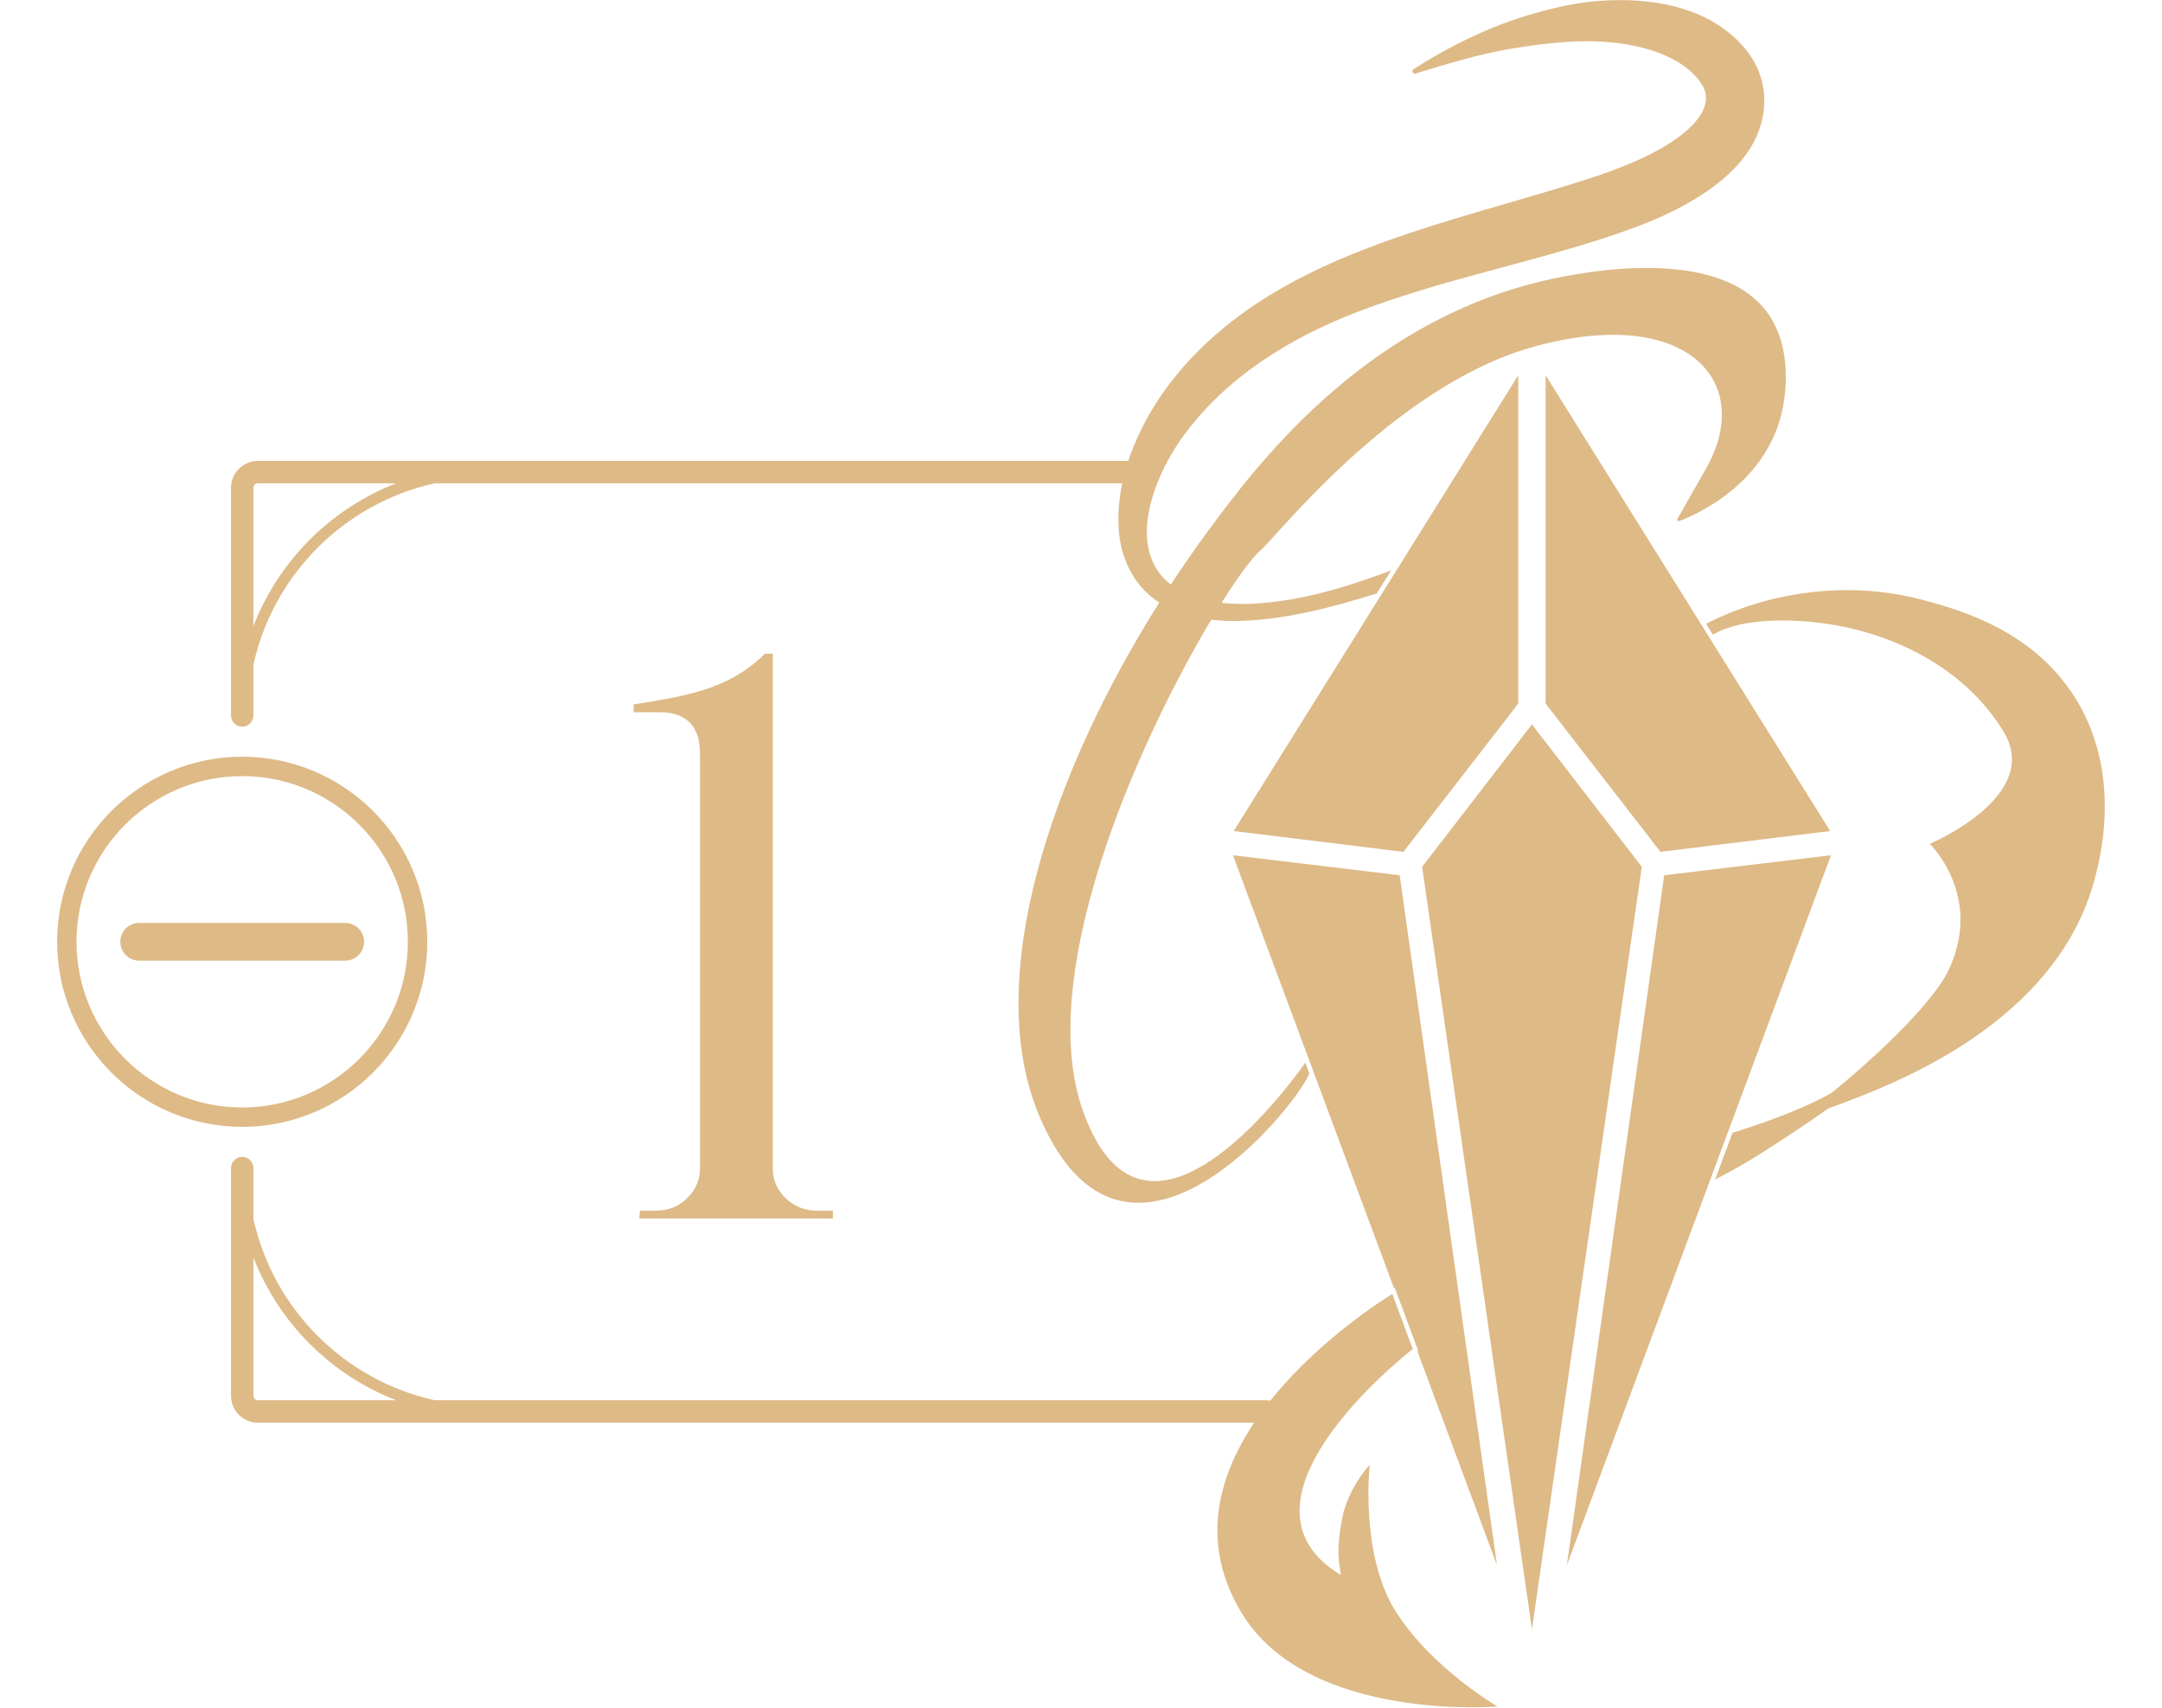
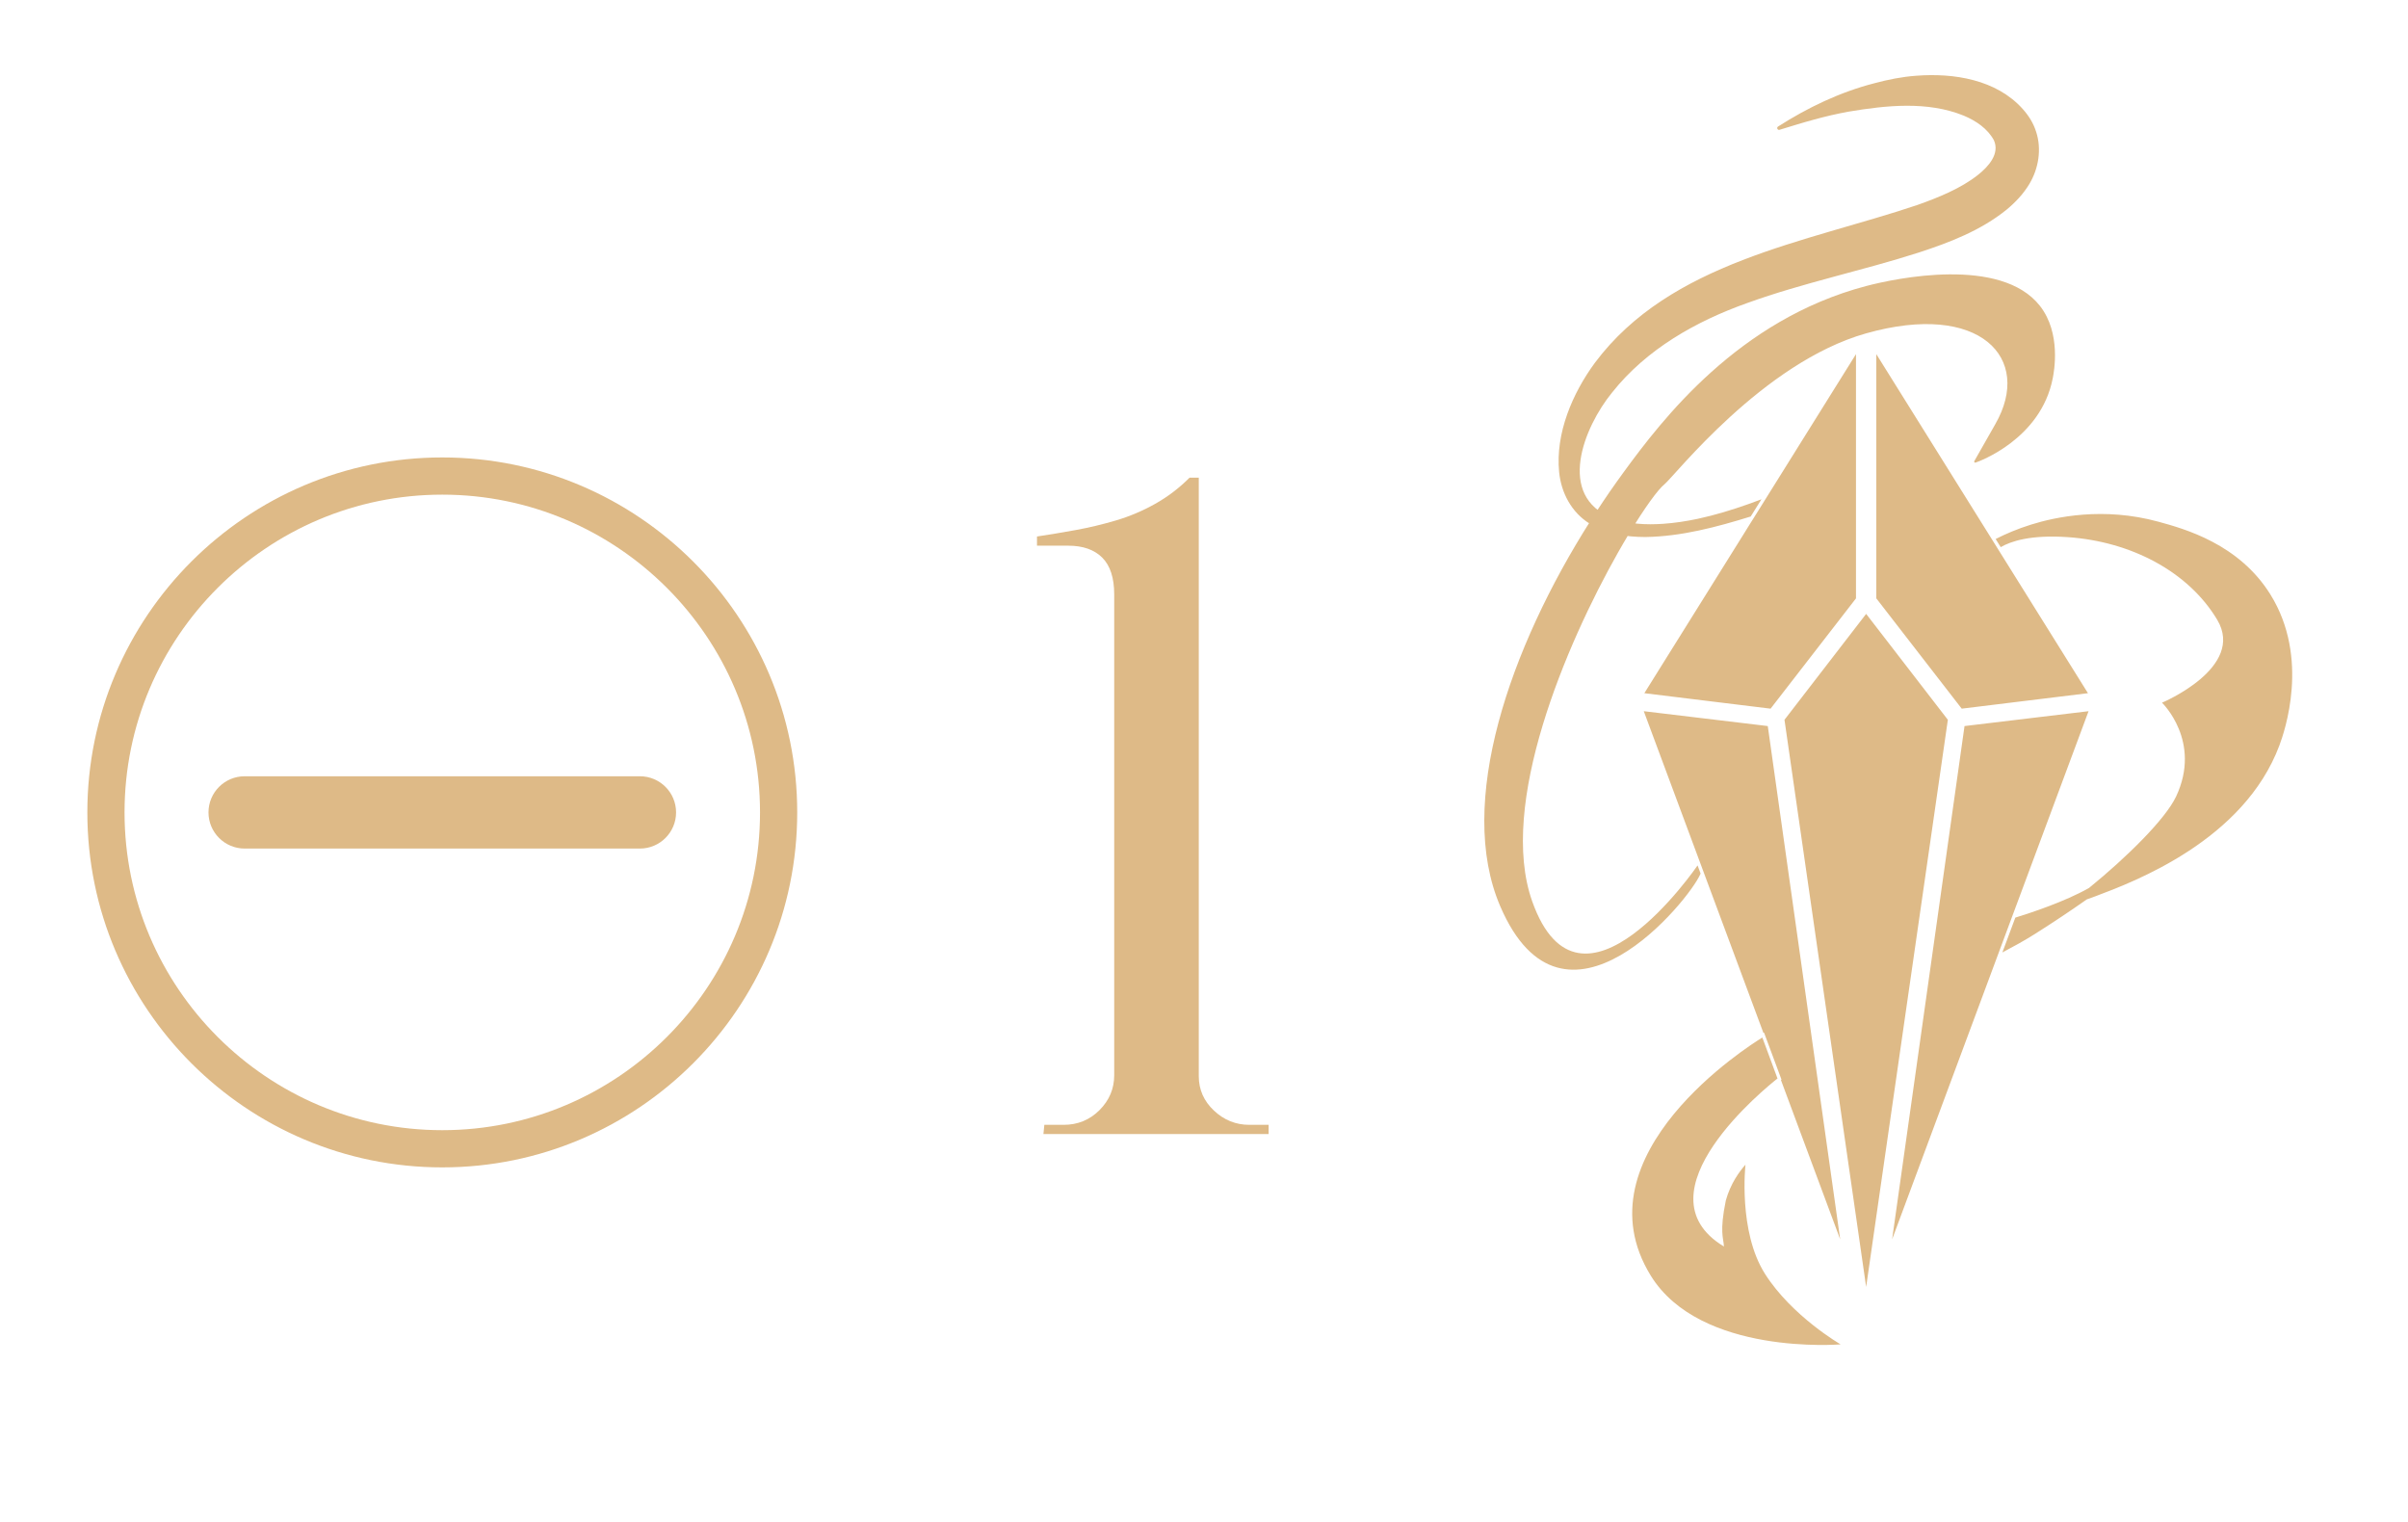
- <svg xmlns="http://www.w3.org/2000/svg" xmlns:ns1="https://www.affinity.studio/" width="100%" height="100%" viewBox="0 0 4955 3913" version="1.1" xml:space="preserve" style="fill-rule:evenodd;clip-rule:evenodd;stroke-linejoin:round;stroke-miterlimit:2;">
-   <g transform="matrix(1,0,0,1,-131,-10930)">
-     <g id="Ether-Minus-1" ns1:id="Ether Minus 1" transform="matrix(4.398482,0,0,4.166667,131.3905,10930.207)">
+ <svg xmlns="http://www.w3.org/2000/svg" xmlns:ns1="https://www.affinity.studio/" width="100%" height="100%" viewBox="0 0 4749 3001" version="1.1" xml:space="preserve" style="fill-rule:evenodd;clip-rule:evenodd;stroke-linejoin:round;stroke-miterlimit:2;">
+   <g transform="matrix(1,0,0,1,-100,-10930)">
+     <g id="Ether-Minus-1" ns1:id="Ether Minus 1" transform="matrix(4.215536,0,0,3.194742,100.418,10930.207)">
      <rect x="0" y="0" width="1126.31" height="939.043" style="fill:none;" />
-       <clipPath id="_clip1">
-         <rect x="0" y="0" width="1126.31" height="939.043" />
-       </clipPath>
-       <g clip-path="url(#_clip1)">
-         <g id="_--1-Ether" ns1:id="- 1 Ether" transform="matrix(0.947296,0,0,1,29.68028,0)">
-           <g id="Ether-Icon" ns1:id="Ether Icon" transform="matrix(1,0,0,1,936.9351,903.7052)">
-             <path d="M0,-861.776C-1.942,-868.034 -5.481,-873.707 -9.836,-878.56C-29.439,-900.576 -61.103,-905.357 -88.638,-903.256C-99.188,-902.499 -109.566,-900.413 -119.751,-897.674C-145.08,-891.157 -168.957,-879.692 -190.886,-865.684C-192.176,-864.855 -191.251,-862.831 -189.778,-863.282C-181.238,-865.881 -172.779,-868.538 -164.286,-870.825C-155.812,-873.155 -147.329,-875.126 -138.837,-876.68C-110.832,-881.375 -80.357,-884.636 -53.507,-873.731C-44.406,-869.904 -35.971,-864.198 -31.252,-855.566C-26.691,-845.481 -35.414,-835.981 -42.929,-830.002C-55.627,-819.903 -72.516,-813.088 -88.092,-807.588C-170.285,-779.942 -270.504,-765.638 -326.309,-691.007C-342.925,-668.439 -355.604,-638.794 -352.789,-610.209C-351.273,-594.768 -343.572,-580.295 -330.217,-572.042C-317.941,-564.374 -303.204,-562.149 -288.967,-562.14C-262.352,-562.528 -236.222,-569.524 -211.099,-577.312L-203.158,-590.034C-206.265,-588.855 -209.377,-587.709 -212.499,-586.596C-224.871,-582.199 -237.454,-578.353 -250.287,-575.591C-258.775,-573.802 -267.363,-572.474 -276.005,-571.898C-288.525,-571.049 -301.516,-571.63 -313.284,-576.118C-355.019,-592.331 -334.595,-643.287 -313.654,-668.938C-288.281,-700.967 -251.644,-721.721 -213.463,-735.244C-172.438,-750.096 -128.421,-759.121 -86.845,-772.5C-64.024,-779.923 -40.934,-788.804 -21.896,-804.188C-15.374,-809.587 -9.37,-815.898 -4.987,-823.269C1.774,-834.552 4.201,-848.919 0,-861.776M173.318,-519.536C149.988,-557.13 109.651,-568.188 90.49,-573.443C49.801,-584.596 14.423,-576.991 -3.798,-571.311C-14.033,-568.121 -22.797,-564.305 -29.949,-560.667L-26.194,-554.657C-18.617,-559.078 -3.888,-563.93 23.371,-562.049C70.49,-558.798 112.701,-536.358 133.888,-500.979C155.08,-465.607 93.081,-439.618 93.081,-439.618C93.081,-439.618 122.768,-411.101 103.484,-370.216C95.599,-353.5 67.06,-325.346 39.073,-302.593C21.077,-292.402 -4.665,-283.98 -15.399,-280.689L-24.985,-254.925C-17.044,-259.122 -8.975,-263.504 -0.838,-268.641C12.671,-277.175 25.441,-285.72 37.479,-294.171C38.984,-294.702 41.211,-295.486 44.037,-296.549C72.84,-307.36 153.648,-337.854 179.904,-408.051C183.659,-418.09 202.563,-472.406 173.318,-519.536M2.777,-733.094C-26.104,-769.865 -103.889,-753.496 -125.719,-747.743C-220.315,-722.818 -276.635,-648.99 -305.236,-609.857C-306.971,-607.484 -308.695,-605.089 -310.407,-602.677C-316.994,-593.404 -323.424,-583.84 -329.635,-574.053L-329.635,-574.047C-389.251,-480.139 -429.123,-365.42 -396.341,-289.095C-349.244,-179.462 -256.394,-293.745 -248.341,-312.895C-248.291,-313.018 -248.229,-313.158 -248.168,-313.309L-250.384,-319.258C-250.457,-319.174 -250.524,-319.09 -250.596,-319.006C-250.596,-319.006 -337.112,-192.467 -372.697,-292.727C-398.104,-364.312 -347.689,-482.624 -309.417,-550.342C-306.54,-555.429 -303.737,-560.231 -301.034,-564.702C-289.332,-584.092 -279.612,-597.349 -274.911,-601.116C-267.541,-607.025 -202.302,-691.078 -125.804,-712.729C-41.499,-736.591 -2.209,-694.374 -30.184,-645.638C-35.438,-636.483 -42.529,-623.959 -45.724,-618.301C-46.138,-617.568 -45.276,-616.779 -44.582,-617.255C-42.288,-618.038 3.466,-634.496 12.263,-679.45C13.152,-683.982 18.777,-712.724 2.777,-733.094M-200.517,-17.215C-220.495,-48.62 -214.966,-97.994 -214.966,-97.994C-219.437,-92.952 -225.985,-84.122 -229.499,-71.553C-234.301,-48.161 -231.212,-43.83 -230.893,-37.467C-296.697,-77.188 -198.738,-155.852 -191.675,-161.409C-191.412,-161.611 -191.278,-161.717 -191.278,-161.717L-202.498,-192.008C-202.498,-192.008 -202.655,-191.913 -202.951,-191.734C-211.586,-186.435 -340.128,-105.56 -285.085,-16.034C-248.436,43.581 -144.612,34.896 -144.612,34.896C-144.612,34.896 -180.533,14.185 -200.517,-17.215M-28.294,-553.347L-32.041,-559.362L-118.203,-697.37L-118.203,-516.761L-55.043,-435.21L38.319,-446.648L-28.294,-553.347ZM-52.971,-422.341L-106.518,-42.783L-27.308,-255.785L-17.718,-281.548L38.763,-433.336L-52.971,-422.341ZM-201.062,-588.723L-209,-576.003L-211.318,-572.329L-217.604,-562.221L-289.764,-446.648L-196.403,-435.21L-133.241,-516.761L-133.241,-697.37L-201.062,-588.723ZM-202.498,-192.008C-202.498,-192.008 -202.655,-191.913 -202.951,-191.734L-191.675,-161.409C-191.412,-161.611 -191.278,-161.717 -191.278,-161.717L-202.498,-192.008ZM-202.498,-192.008C-202.498,-192.008 -202.655,-191.913 -202.951,-191.734L-191.675,-161.409C-191.412,-161.611 -191.278,-161.717 -191.278,-161.717L-202.498,-192.008ZM-144.927,-42.783L-198.473,-422.341L-290.183,-433.336L-248.075,-320.129L-245.857,-314.163L-201.679,-195.385L-201.234,-195.656L-200.199,-192.87L-188.957,-162.572L-188.341,-160.895L-188.736,-160.575L-144.927,-42.783ZM-65.297,-426.975L-125.723,-7.603L-186.122,-426.975L-125.723,-505.298L-65.297,-426.975Z" style="fill:rgb(222,186,135);fill-rule:nonzero;" />
+       <g id="_--1-Ether" ns1:id="- 1 Ether" transform="matrix(0.988407,0,0,1.304226,171.632,-174.1422)">
+         <g id="Ether-Icon" ns1:id="Ether Icon" transform="matrix(0.64,0,0,0.64,790.0075,747.3992)">
+           <path d="M0,-861.776C-1.942,-868.034 -5.481,-873.707 -9.836,-878.56C-29.439,-900.576 -61.103,-905.357 -88.638,-903.256C-99.188,-902.499 -109.566,-900.413 -119.751,-897.674C-145.08,-891.157 -168.957,-879.692 -190.886,-865.684C-192.176,-864.855 -191.251,-862.831 -189.778,-863.282C-181.238,-865.881 -172.779,-868.538 -164.286,-870.825C-155.812,-873.155 -147.329,-875.126 -138.837,-876.68C-110.832,-881.375 -80.357,-884.636 -53.507,-873.731C-44.406,-869.904 -35.971,-864.198 -31.252,-855.566C-26.691,-845.481 -35.414,-835.981 -42.929,-830.002C-55.627,-819.903 -72.516,-813.088 -88.092,-807.588C-170.285,-779.942 -270.504,-765.638 -326.309,-691.007C-342.925,-668.439 -355.604,-638.794 -352.789,-610.209C-351.273,-594.768 -343.572,-580.295 -330.217,-572.042C-317.941,-564.374 -303.204,-562.149 -288.967,-562.14C-262.352,-562.528 -236.222,-569.524 -211.099,-577.312L-203.158,-590.034C-206.265,-588.855 -209.377,-587.709 -212.499,-586.596C-224.871,-582.199 -237.454,-578.353 -250.287,-575.591C-258.775,-573.802 -267.363,-572.474 -276.005,-571.898C-288.525,-571.049 -301.516,-571.63 -313.284,-576.118C-355.019,-592.331 -334.595,-643.287 -313.654,-668.938C-288.281,-700.967 -251.644,-721.721 -213.463,-735.244C-172.438,-750.096 -128.421,-759.121 -86.845,-772.5C-64.024,-779.923 -40.934,-788.804 -21.896,-804.188C-15.374,-809.587 -9.37,-815.898 -4.987,-823.269C1.774,-834.552 4.201,-848.919 0,-861.776M173.318,-519.536C149.988,-557.13 109.651,-568.188 90.49,-573.443C49.801,-584.596 14.423,-576.991 -3.798,-571.311C-14.033,-568.121 -22.797,-564.305 -29.949,-560.667L-26.194,-554.657C-18.617,-559.078 -3.888,-563.93 23.371,-562.049C70.49,-558.798 112.701,-536.358 133.888,-500.979C155.08,-465.607 93.081,-439.618 93.081,-439.618C93.081,-439.618 122.768,-411.101 103.484,-370.216C95.599,-353.5 67.06,-325.346 39.073,-302.593C21.077,-292.402 -4.665,-283.98 -15.399,-280.689L-24.985,-254.925C-17.044,-259.122 -8.975,-263.504 -0.838,-268.641C12.671,-277.175 25.441,-285.72 37.479,-294.171C38.984,-294.702 41.211,-295.486 44.037,-296.549C72.84,-307.36 153.648,-337.854 179.904,-408.051C183.659,-418.09 202.563,-472.406 173.318,-519.536M2.777,-733.094C-26.104,-769.865 -103.889,-753.496 -125.719,-747.743C-220.315,-722.818 -276.635,-648.99 -305.236,-609.857C-306.971,-607.484 -308.695,-605.089 -310.407,-602.677C-316.994,-593.404 -323.424,-583.84 -329.635,-574.053L-329.635,-574.047C-389.251,-480.139 -429.123,-365.42 -396.341,-289.095C-349.244,-179.462 -256.394,-293.745 -248.341,-312.895C-248.291,-313.018 -248.229,-313.158 -248.168,-313.309L-250.384,-319.258C-250.457,-319.174 -250.524,-319.09 -250.596,-319.006C-250.596,-319.006 -337.112,-192.467 -372.697,-292.727C-398.104,-364.312 -347.689,-482.624 -309.417,-550.342C-306.54,-555.429 -303.737,-560.231 -301.034,-564.702C-289.332,-584.092 -279.612,-597.349 -274.911,-601.116C-267.541,-607.025 -202.302,-691.078 -125.804,-712.729C-41.499,-736.591 -2.209,-694.374 -30.184,-645.638C-35.438,-636.483 -42.529,-623.959 -45.724,-618.301C-46.138,-617.568 -45.276,-616.779 -44.582,-617.255C-42.288,-618.038 3.466,-634.496 12.263,-679.45C13.152,-683.982 18.777,-712.724 2.777,-733.094M-200.517,-17.215C-220.495,-48.62 -214.966,-97.994 -214.966,-97.994C-219.437,-92.952 -225.985,-84.122 -229.499,-71.553C-234.301,-48.161 -231.212,-43.83 -230.893,-37.467C-296.697,-77.188 -198.738,-155.852 -191.675,-161.409C-191.412,-161.611 -191.278,-161.717 -191.278,-161.717L-202.498,-192.008C-202.498,-192.008 -202.655,-191.913 -202.951,-191.734C-211.586,-186.435 -340.128,-105.56 -285.085,-16.034C-248.436,43.581 -144.612,34.896 -144.612,34.896C-144.612,34.896 -180.533,14.185 -200.517,-17.215M-28.294,-553.347L-32.041,-559.362L-118.203,-697.37L-118.203,-516.761L-55.043,-435.21L38.319,-446.648L-28.294,-553.347ZM-52.971,-422.341L-106.518,-42.783L-27.308,-255.785L-17.718,-281.548L38.763,-433.336L-52.971,-422.341ZM-201.062,-588.723L-209,-576.003L-211.318,-572.329L-217.604,-562.221L-289.764,-446.648L-196.403,-435.21L-133.241,-516.761L-133.241,-697.37L-201.062,-588.723ZM-202.498,-192.008C-202.498,-192.008 -202.655,-191.913 -202.951,-191.734L-191.675,-161.409C-191.412,-161.611 -191.278,-161.717 -191.278,-161.717L-202.498,-192.008ZM-202.498,-192.008C-202.498,-192.008 -202.655,-191.913 -202.951,-191.734L-191.675,-161.409C-191.412,-161.611 -191.278,-161.717 -191.278,-161.717L-202.498,-192.008ZM-144.927,-42.783L-198.473,-422.341L-290.183,-433.336L-248.075,-320.129L-245.857,-314.163L-201.679,-195.385L-201.234,-195.656L-200.199,-192.87L-188.957,-162.572L-188.341,-160.895L-188.736,-160.575L-144.927,-42.783ZM-65.297,-426.975L-125.723,-7.603L-186.122,-426.975L-125.723,-505.298L-65.297,-426.975Z" style="fill:rgb(222,186,135);fill-rule:nonzero;" />
+         </g>
+         <g id="_--Modifier" ns1:id="- Modifier" transform="matrix(1.650327,0,0,1.650327,-132.4037,-336.8484)">
+           <g transform="matrix(1,0,0,1,158.4851,528.3295)">
+             <path d="M0,-20.726L-46.323,-20.726L-46.323,-20.729L-67.052,-20.729L-67.052,-20.726L-113.375,-20.726C-119.096,-20.726 -123.74,-16.086 -123.74,-10.362C-123.74,-4.637 -119.096,0.003 -113.375,0.003L0,0.003C5.72,0.003 10.364,-4.637 10.364,-10.362C10.364,-16.086 5.72,-20.726 0,-20.726" style="fill:rgb(222,186,135);fill-rule:nonzero;" />
          </g>
-           <g id="Inline-Frame" ns1:id="Inline Frame" transform="matrix(1,0,0,1,107.9718,268.284)">
-             <path d="M0,499.368L0,423.377C13.936,459.297 42.561,487.922 78.48,501.856L2.49,501.856C1.117,501.856 0,500.741 0,499.368M557.401,501.856L99.751,501.856C50.095,490.921 10.932,451.756 0,402.099L0,374.164C0,370.754 -2.764,367.989 -6.174,367.989C-9.584,367.989 -12.348,370.754 -12.348,374.164L-12.348,499.368C-12.348,507.549 -5.692,514.206 2.49,514.206L557.401,514.206C560.811,514.206 563.575,511.441 563.575,508.032C563.575,504.621 560.811,501.856 557.401,501.856M2.49,-2.49L78.48,-2.49C42.561,11.446 13.936,40.071 0,75.991L0,0C0,-1.373 1.117,-2.49 2.49,-2.49M-6.174,131.379C-2.764,131.379 0,128.614 0,125.205L0,97.269C10.932,47.612 50.095,8.446 99.751,-2.49L487.083,-2.49C490.493,-2.49 493.257,-5.254 493.257,-8.664C493.257,-12.073 490.493,-14.838 487.083,-14.838L2.49,-14.838C-5.692,-14.838 -12.348,-8.182 -12.348,0L-12.348,125.205C-12.348,128.614 -9.584,131.379 -6.174,131.379" style="fill:rgb(222,186,135);fill-rule:nonzero;" />
+           <g transform="matrix(1,0,0,1,101.7976,609.0961)">
+             <path d="M0,-182.257C-50.247,-182.257 -91.129,-141.377 -91.129,-91.128C-91.129,-40.88 -50.247,0.001 0,0.001C50.247,0.001 91.129,-40.88 91.129,-91.128C91.129,-141.377 50.247,-182.257 0,-182.257M0,10.67C-56.132,10.67 -101.798,-34.996 -101.798,-91.128C-101.798,-147.26 -56.132,-192.927 0,-192.927C56.132,-192.927 101.798,-147.26 101.798,-91.128C101.798,-34.996 56.132,10.67 0,10.67" style="fill:rgb(222,186,135);fill-rule:nonzero;" />
          </g>
-           <g id="_--Modifier" ns1:id="- Modifier">
-             <g transform="matrix(1,0,0,1,158.4851,528.3295)">
-               <path d="M0,-20.726L-46.323,-20.726L-46.323,-20.729L-67.052,-20.729L-67.052,-20.726L-113.375,-20.726C-119.096,-20.726 -123.74,-16.086 -123.74,-10.362C-123.74,-4.637 -119.096,0.003 -113.375,0.003L0,0.003C5.72,0.003 10.364,-4.637 10.364,-10.362C10.364,-16.086 5.72,-20.726 0,-20.726" style="fill:rgb(222,186,135);fill-rule:nonzero;" />
-             </g>
-             <g transform="matrix(1,0,0,1,101.7976,609.0961)">
-               <path d="M0,-182.257C-50.247,-182.257 -91.129,-141.377 -91.129,-91.128C-91.129,-40.88 -50.247,0.001 0,0.001C50.247,0.001 91.129,-40.88 91.129,-91.128C91.129,-141.377 50.247,-182.257 0,-182.257M0,10.67C-56.132,10.67 -101.798,-34.996 -101.798,-91.128C-101.798,-147.26 -56.132,-192.927 0,-192.927C56.132,-192.927 101.798,-147.26 101.798,-91.128C101.798,-34.996 56.132,10.67 0,10.67" style="fill:rgb(222,186,135);fill-rule:nonzero;" />
-             </g>
-           </g>
-           <g id="_1" ns1:id="1" transform="matrix(1,0,0,1,320.1342,359.5392)">
-             <path d="M0,310.643L0.435,306.292L9.572,306.292C16.24,306.292 21.896,303.974 26.539,299.331C31.176,294.695 33.501,289.182 33.501,282.798L33.501,55.255C33.501,47.424 31.611,41.625 27.845,37.852C24.072,34.086 18.708,32.196 11.747,32.196L-3.046,32.196L-3.046,27.845C2.753,26.975 8.844,25.962 15.228,24.799C21.604,23.644 27.987,22.121 34.371,20.231C40.747,18.348 46.913,15.738 52.861,12.4C58.803,9.069 64.241,4.936 69.177,0L73.527,0L73.527,283.233C73.527,289.617 75.92,295.055 80.706,299.549C85.492,304.049 91.073,306.292 97.456,306.292L106.593,306.292L106.593,310.643L0,310.643Z" style="fill:rgb(222,186,135);fill-rule:nonzero;" />
-           </g>
+         </g>
+         <g id="_1" ns1:id="1" transform="matrix(1,0,0,1,320.1342,359.5392)">
+           <path d="M0,310.643L0.435,306.292L9.572,306.292C16.24,306.292 21.896,303.974 26.539,299.331C31.176,294.695 33.501,289.182 33.501,282.798L33.501,55.255C33.501,47.424 31.611,41.625 27.845,37.852C24.072,34.086 18.708,32.196 11.747,32.196L-3.046,32.196L-3.046,27.845C2.753,26.975 8.844,25.962 15.228,24.799C21.604,23.644 27.987,22.121 34.371,20.231C40.747,18.348 46.913,15.738 52.861,12.4C58.803,9.069 64.241,4.936 69.177,0L73.527,0L73.527,283.233C73.527,289.617 75.92,295.055 80.706,299.549C85.492,304.049 91.073,306.292 97.456,306.292L106.593,306.292L106.593,310.643L0,310.643Z" style="fill:rgb(222,186,135);fill-rule:nonzero;" />
        </g>
      </g>
    </g>
  </g>
</svg>
